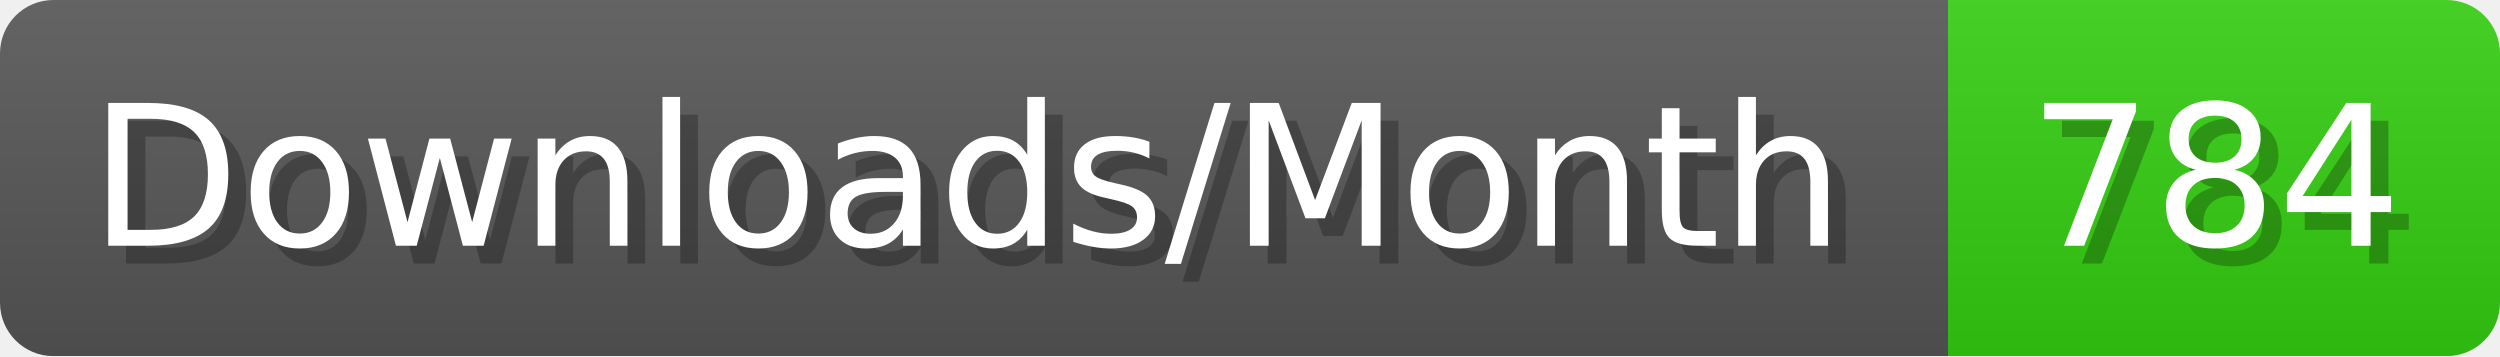
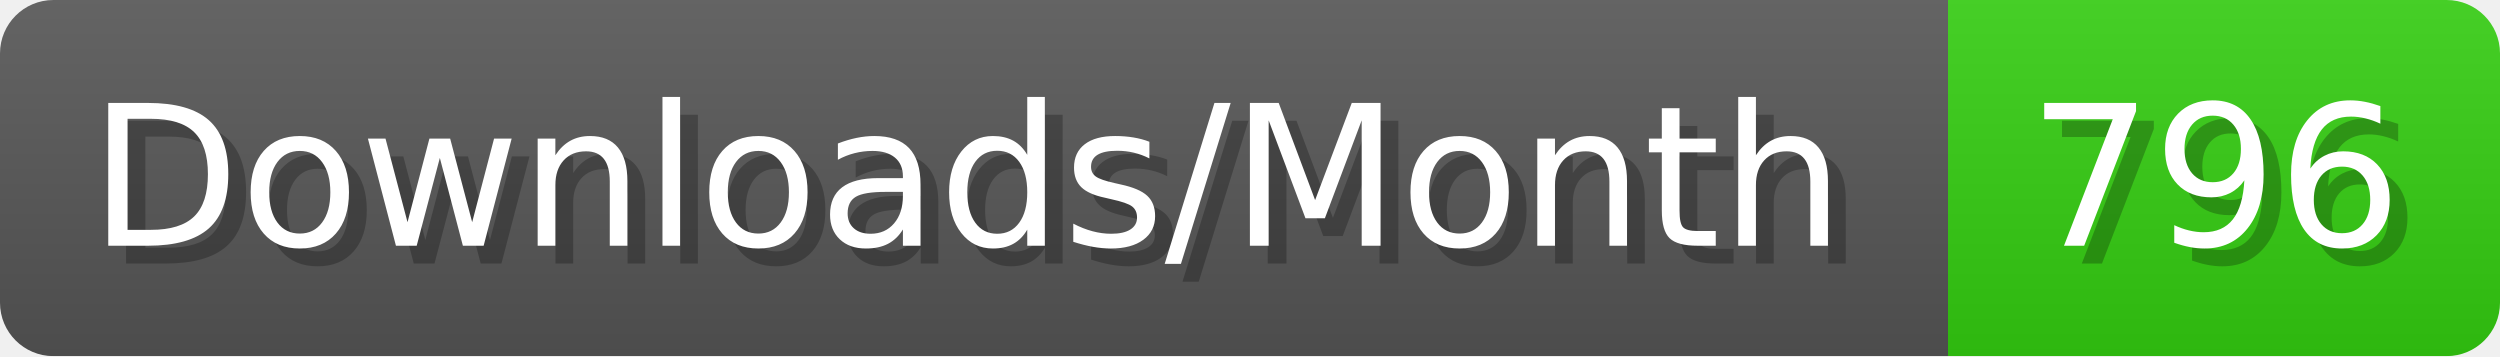
- <svg xmlns="http://www.w3.org/2000/svg" width="140.4" height="20" viewBox="0 0 1404 200" role="img" aria-label="Downloads/Month: 784">
+ <svg xmlns="http://www.w3.org/2000/svg" width="140.4" height="20" viewBox="0 0 1404 200" role="img" aria-label="Downloads/Month: 796">
  <linearGradient id="YlXUI" x2="0" y2="100%">
    <stop offset="0" stop-opacity=".1" stop-color="#EEE" />
    <stop offset="1" stop-opacity=".1" />
  </linearGradient>
  <mask id="JHhop">
    <rect width="1404" height="200" rx="30" fill="#FFF" />
  </mask>
  <g mask="url(#JHhop)">
    <rect width="1094" height="200" fill="#555" />
    <rect width="310" height="200" fill="#3C1" x="1094" />
    <rect width="1404" height="200" fill="url(#YlXUI)" />
  </g>
  <g aria-hidden="true" fill="#fff" text-anchor="start" font-family="Verdana,DejaVu Sans,sans-serif" font-size="110">
    <text x="60" y="148" textLength="994" fill="#000" opacity="0.25">Downloads/Month</text>
    <text x="50" y="138" textLength="994">Downloads/Month</text>
-     <text x="1149" y="148" textLength="210" fill="#000" opacity="0.25">784</text>
-     <text x="1139" y="138" textLength="210">784</text>
+     <text x="1149" y="148" textLength="210" fill="#000" opacity="0.25">796</text>
+     <text x="1139" y="138" textLength="210">796</text>
  </g>
</svg>
